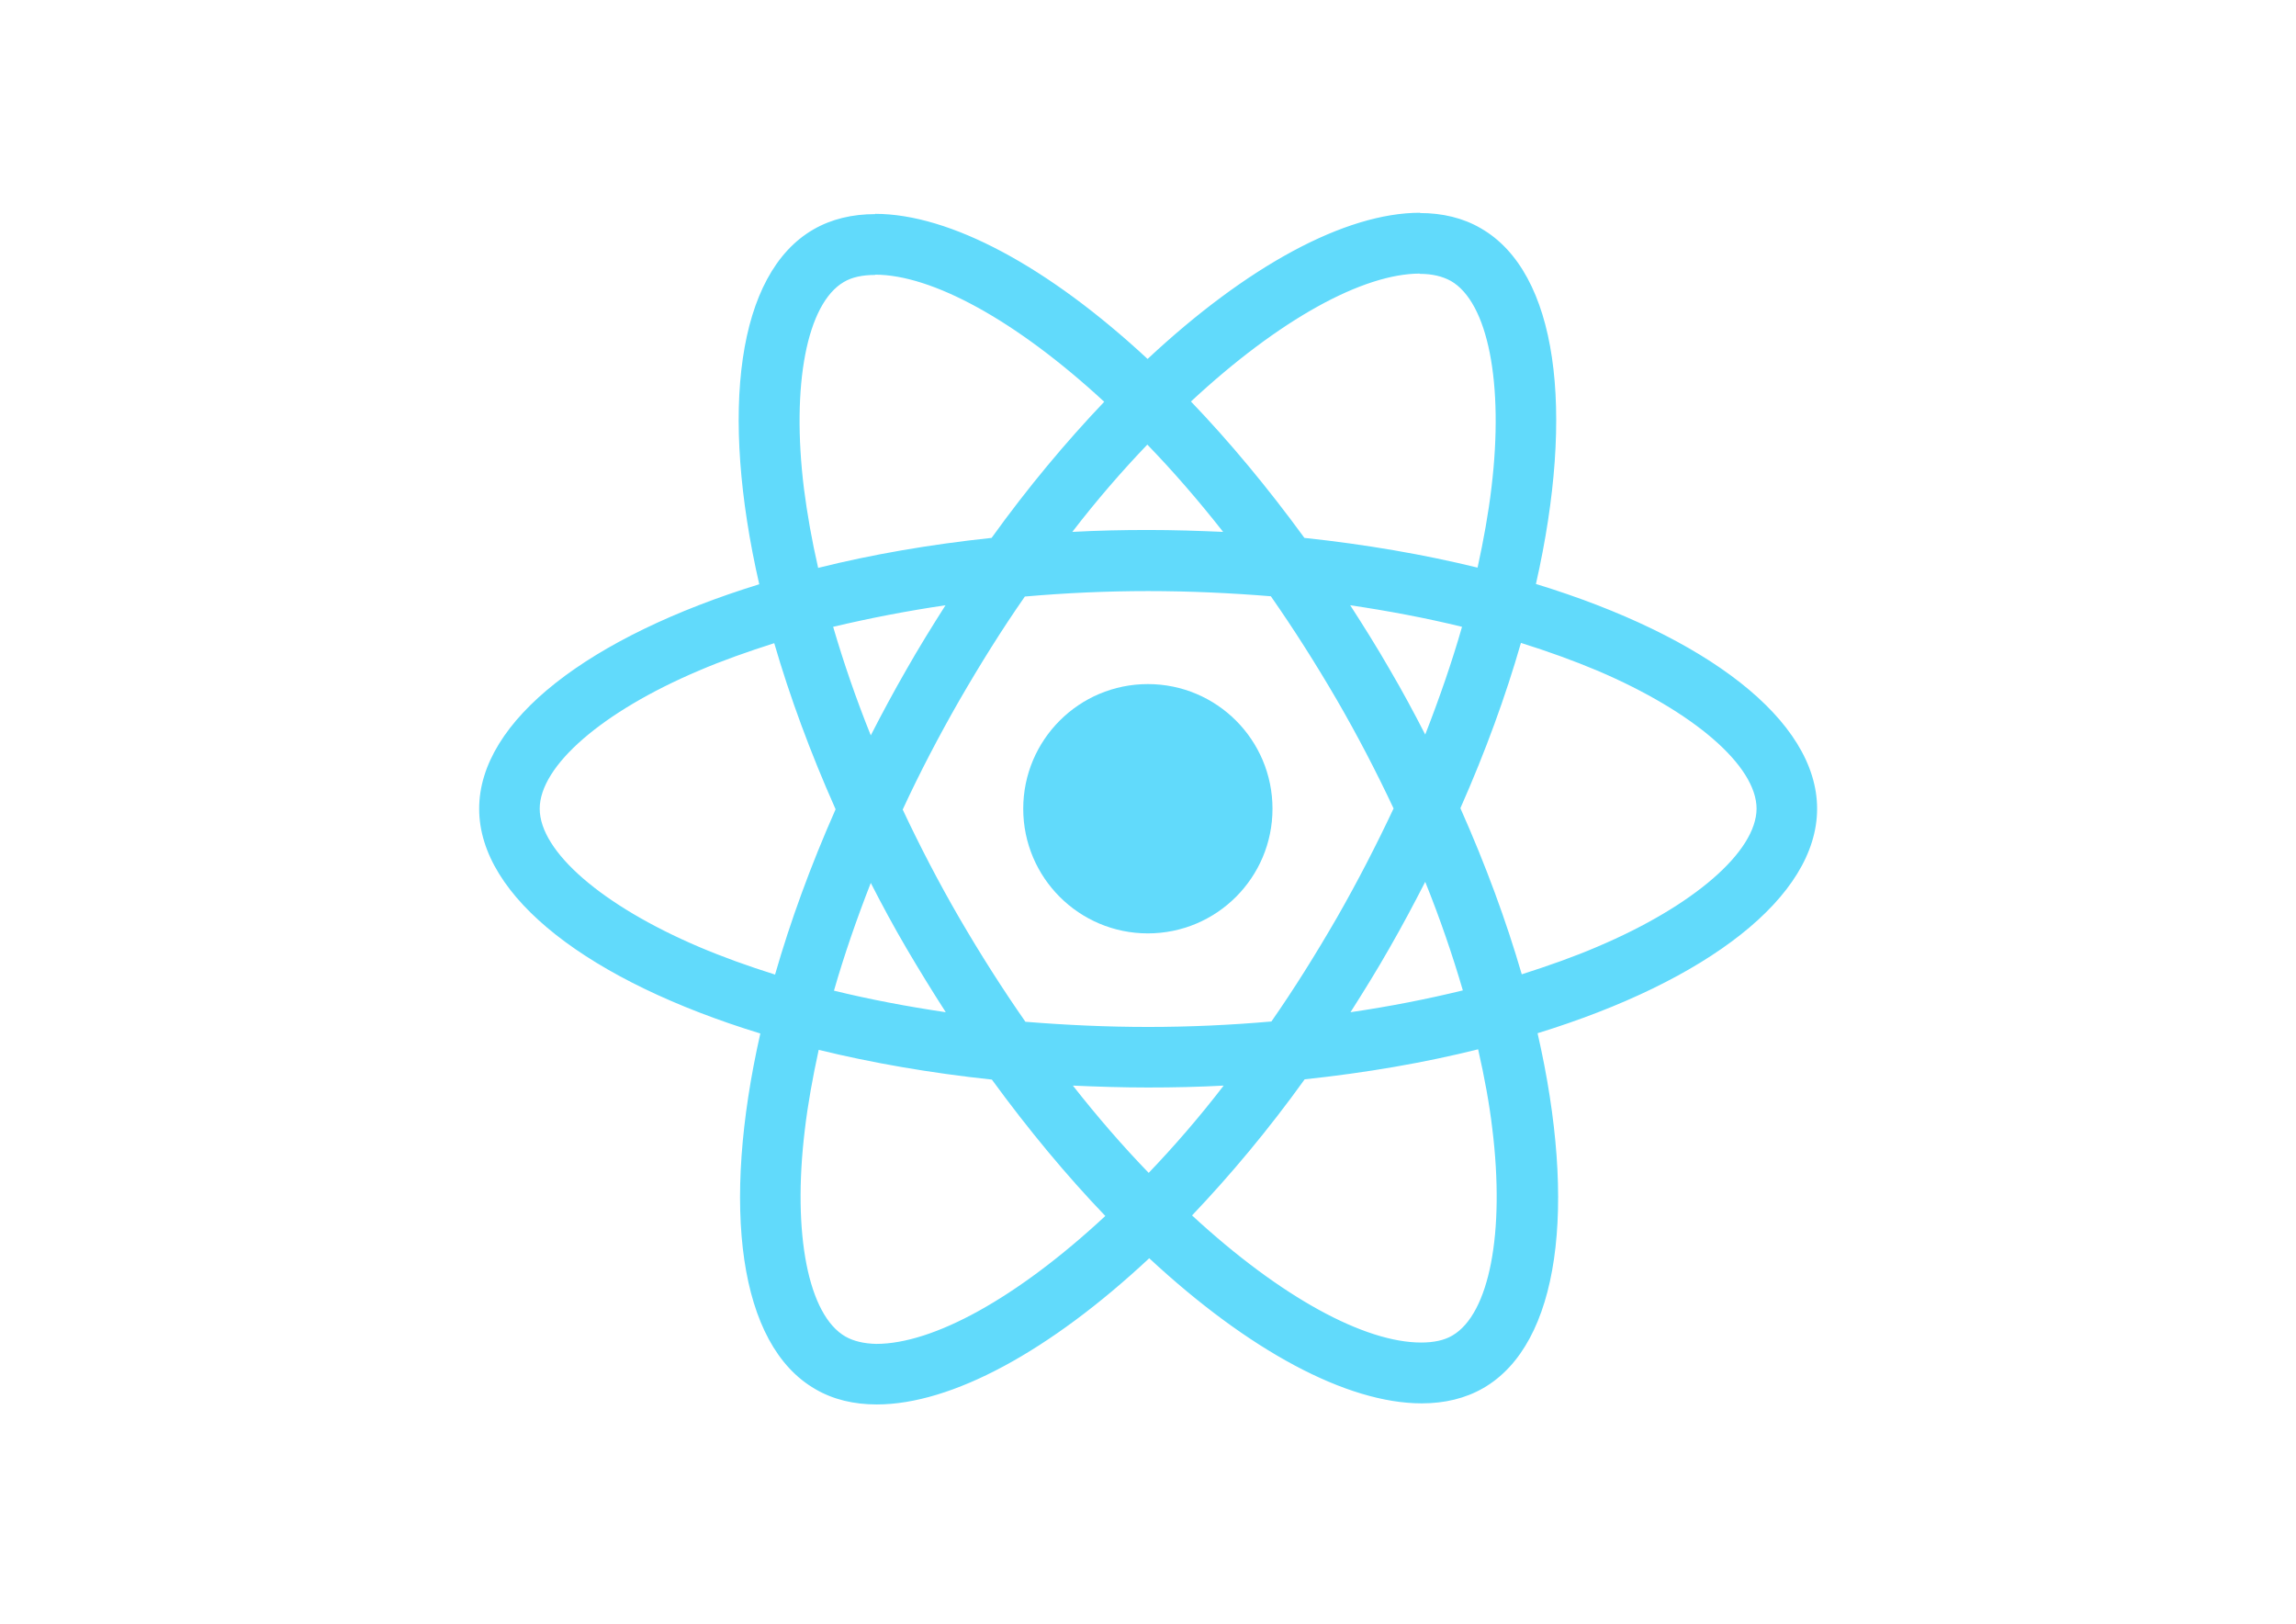
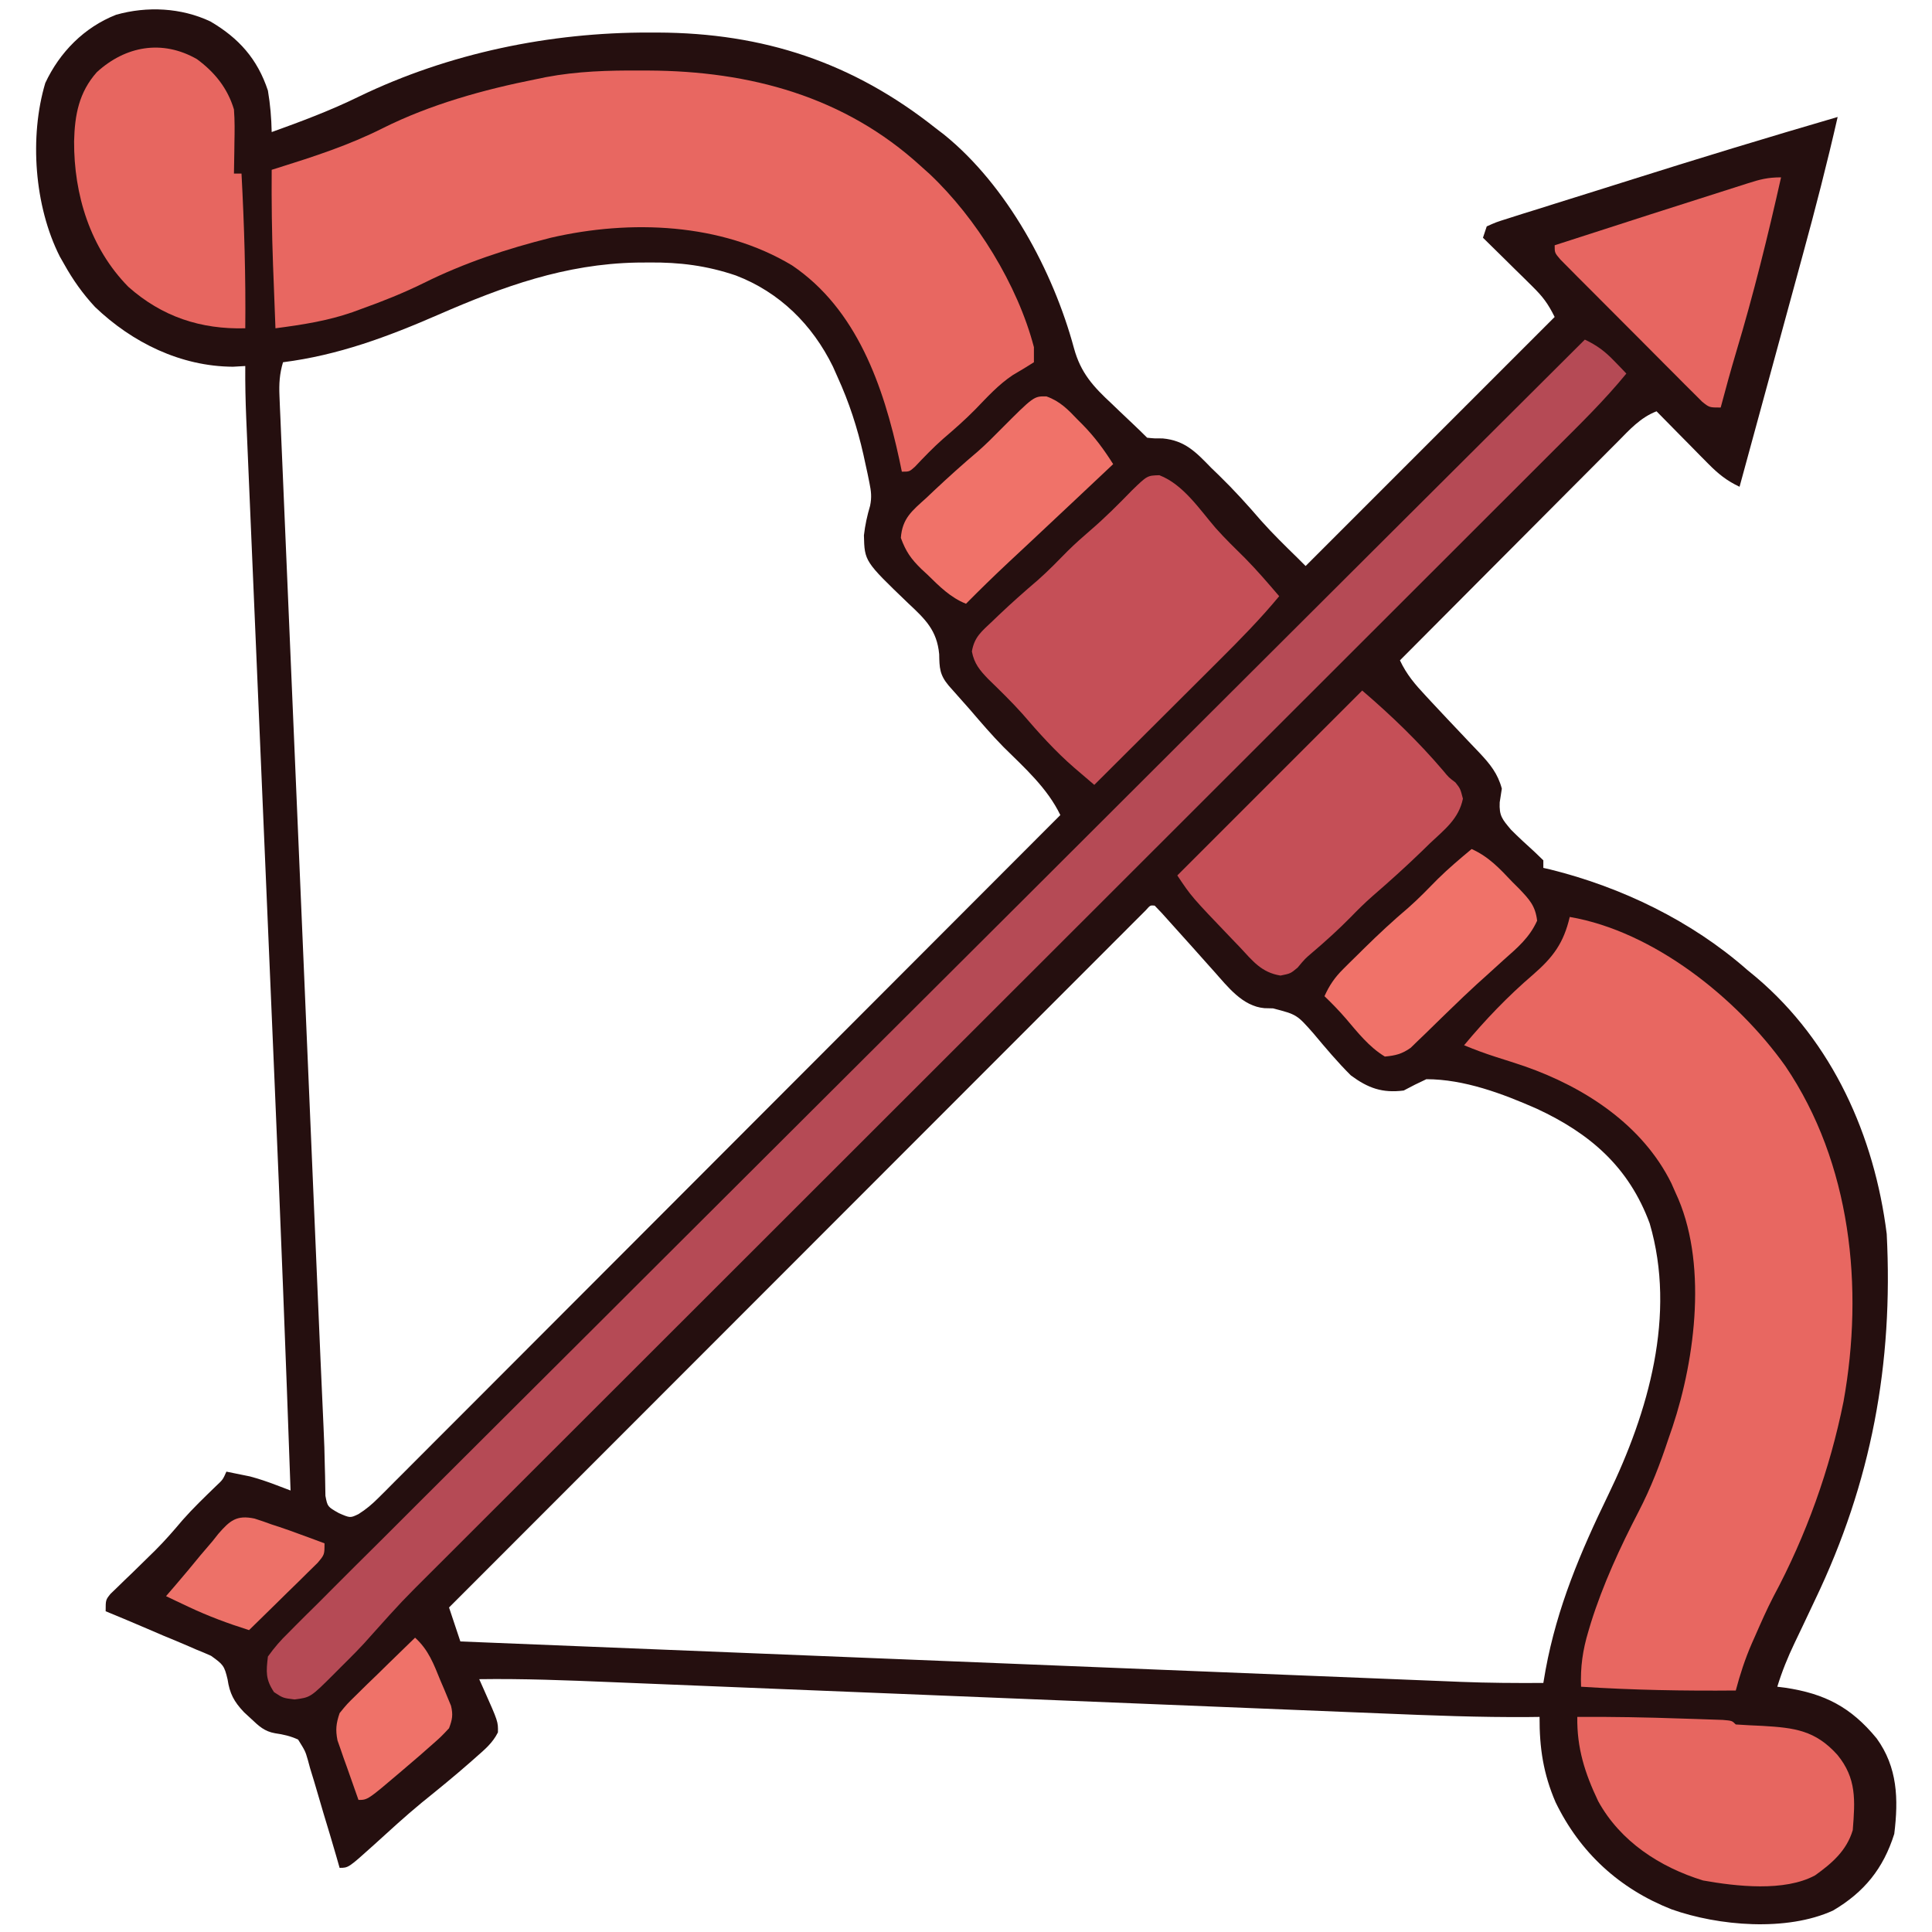
- <svg xmlns="http://www.w3.org/2000/svg" viewBox="0 0 841.9 595.3">
-   <g fill="#61DAFB">
-     <path d="M666.3 296.5c0-32.5-40.7-63.3-103.1-82.4 14.4-63.6 8-114.2-20.2-130.4-6.5-3.8-14.1-5.6-22.4-5.6v22.3c4.6 0 8.3.9 11.4 2.6 13.6 7.8 19.5 37.5 14.9 75.7-1.1 9.4-2.9 19.3-5.1 29.4-19.6-4.8-41-8.5-63.5-10.9-13.5-18.5-27.5-35.3-41.6-50 32.6-30.3 63.2-46.9 84-46.9V78c-27.5 0-63.5 19.6-99.9 53.6-36.4-33.8-72.4-53.2-99.9-53.2v22.3c20.7 0 51.4 16.5 84 46.6-14 14.7-28 31.4-41.3 49.9-22.6 2.4-44 6.1-63.6 11-2.3-10-4-19.7-5.2-29-4.7-38.2 1.1-67.9 14.6-75.8 3-1.8 6.9-2.6 11.5-2.6V78.5c-8.4 0-16 1.8-22.6 5.6-28.1 16.2-34.4 66.7-19.9 130.1-62.2 19.2-102.7 49.9-102.7 82.3 0 32.5 40.7 63.3 103.1 82.4-14.4 63.6-8 114.2 20.2 130.4 6.5 3.8 14.1 5.6 22.5 5.6 27.5 0 63.5-19.6 99.9-53.6 36.4 33.8 72.4 53.2 99.9 53.2 8.4 0 16-1.8 22.6-5.6 28.1-16.2 34.4-66.7 19.9-130.1 62-19.1 102.5-49.9 102.5-82.3zm-130.2-66.7c-3.7 12.9-8.3 26.2-13.5 39.5-4.1-8-8.4-16-13.1-24-4.6-8-9.5-15.8-14.4-23.4 14.2 2.1 27.9 4.7 41 7.9zm-45.8 106.5c-7.8 13.5-15.8 26.3-24.1 38.2-14.9 1.3-30 2-45.2 2-15.1 0-30.2-.7-45-1.9-8.3-11.9-16.4-24.6-24.2-38-7.6-13.1-14.5-26.4-20.8-39.8 6.2-13.4 13.2-26.8 20.7-39.9 7.8-13.5 15.8-26.3 24.1-38.2 14.9-1.3 30-2 45.2-2 15.1 0 30.2.7 45 1.9 8.3 11.9 16.4 24.6 24.2 38 7.6 13.1 14.5 26.4 20.8 39.8-6.3 13.4-13.2 26.8-20.7 39.9zm32.3-13c5.4 13.4 10 26.8 13.8 39.8-13.1 3.2-26.9 5.9-41.2 8 4.9-7.7 9.8-15.6 14.4-23.7 4.6-8 8.9-16.1 13-24.1zM421.2 430c-9.3-9.6-18.6-20.3-27.8-32 9 .4 18.2.7 27.5.7 9.4 0 18.7-.2 27.8-.7-9 11.7-18.3 22.4-27.5 32zm-74.4-58.9c-14.2-2.1-27.9-4.7-41-7.9 3.7-12.9 8.3-26.2 13.5-39.5 4.1 8 8.4 16 13.1 24 4.7 8 9.5 15.8 14.4 23.4zM420.7 163c9.3 9.6 18.6 20.3 27.8 32-9-.4-18.2-.7-27.5-.7-9.4 0-18.7.2-27.8.7 9-11.7 18.3-22.4 27.5-32zm-74 58.9c-4.9 7.7-9.8 15.6-14.4 23.7-4.6 8-8.9 16-13 24-5.4-13.4-10-26.8-13.8-39.8 13.1-3.1 26.9-5.8 41.2-7.9zm-90.5 125.2c-35.4-15.1-58.3-34.9-58.3-50.6 0-15.7 22.9-35.6 58.3-50.6 8.6-3.7 18-7 27.7-10.1 5.7 19.6 13.2 40 22.5 60.9-9.2 20.8-16.6 41.1-22.2 60.6-9.9-3.1-19.3-6.5-28-10.2zM310 490c-13.6-7.8-19.5-37.5-14.9-75.7 1.1-9.4 2.9-19.3 5.1-29.4 19.6 4.8 41 8.5 63.5 10.9 13.5 18.5 27.5 35.3 41.6 50-32.6 30.3-63.2 46.9-84 46.9-4.5-.1-8.3-1-11.3-2.7zm237.2-76.2c4.7 38.2-1.1 67.9-14.6 75.8-3 1.8-6.9 2.6-11.5 2.6-20.7 0-51.4-16.5-84-46.6 14-14.7 28-31.4 41.3-49.9 22.6-2.4 44-6.1 63.6-11 2.3 10.1 4.1 19.8 5.2 29.1zm38.5-66.7c-8.6 3.7-18 7-27.7 10.1-5.7-19.6-13.2-40-22.5-60.9 9.2-20.8 16.6-41.1 22.2-60.6 9.9 3.1 19.3 6.5 28.1 10.2 35.4 15.1 58.3 34.9 58.3 50.6-.1 15.7-23 35.6-58.4 50.6zM320.8 78.4z" />
-     <circle cx="420.9" cy="296.5" r="45.7" />
-     <path d="M520.5 78.1z" />
-   </g>
+ <svg xmlns="http://www.w3.org/2000/svg" version="1.1" width="512" height="512">
+   <path d="M0 0 C7.547 4.423 12.47 9.939 15.246 18.316 C15.869 21.989 16.168 25.594 16.246 29.316 C24.146 26.483 31.892 23.574 39.434 19.879 C63.228 8.39 90.052 2.866 116.371 2.941 C117.45 2.942 117.45 2.942 118.551 2.943 C146.506 3.04 170.234 10.83 192.246 28.316 C193.31 29.129 193.31 29.129 194.395 29.957 C211.133 43.485 223.346 66.123 228.872 86.64 C230.658 93.128 233.926 96.731 238.809 101.254 C239.494 101.912 240.179 102.57 240.885 103.248 C242.146 104.458 243.414 105.661 244.69 106.855 C245.896 107.987 247.076 109.147 248.246 110.316 C250.186 110.515 250.186 110.515 252.371 110.504 C258.319 111.056 261.216 114.174 265.246 118.316 C265.916 118.964 266.587 119.611 267.277 120.277 C271.216 124.11 274.864 128.127 278.445 132.293 C281.556 135.788 284.904 139.044 288.246 142.316 C288.906 142.976 289.566 143.636 290.246 144.316 C312.026 122.536 333.806 100.756 356.246 78.316 C354.441 74.707 353.127 72.96 350.332 70.207 C349.191 69.076 349.191 69.076 348.027 67.922 C347.233 67.145 346.439 66.367 345.621 65.566 C344.819 64.774 344.017 63.981 343.191 63.164 C341.214 61.21 339.232 59.261 337.246 57.316 C337.576 56.326 337.906 55.336 338.246 54.316 C340.69 53.212 340.69 53.212 343.99 52.175 C345.841 51.583 345.841 51.583 347.73 50.98 C349.097 50.557 350.464 50.134 351.832 49.711 C353.246 49.265 354.66 48.817 356.073 48.369 C359.824 47.182 363.579 46.011 367.336 44.842 C370.315 43.912 373.291 42.972 376.267 42.031 C394.534 36.257 412.854 30.682 431.246 25.316 C428.464 37.526 425.347 49.617 422.043 61.695 C421.555 63.487 421.068 65.279 420.58 67.071 C419.314 71.725 418.044 76.379 416.773 81.032 C415.47 85.805 414.171 90.58 412.871 95.354 C410.333 104.675 407.791 113.996 405.246 123.316 C401.821 121.699 399.589 119.893 396.918 117.184 C396.119 116.378 395.32 115.572 394.496 114.742 C393.671 113.9 392.846 113.059 391.996 112.191 C390.735 110.917 390.735 110.917 389.449 109.617 C387.377 107.521 385.309 105.421 383.246 103.316 C378.951 104.972 376.085 108.212 372.917 111.418 C372.292 112.043 371.667 112.667 371.024 113.311 C368.963 115.373 366.909 117.442 364.855 119.512 C363.427 120.944 361.998 122.376 360.568 123.808 C356.809 127.575 353.055 131.348 349.303 135.122 C345.473 138.973 341.637 142.818 337.801 146.664 C330.277 154.209 322.76 161.761 315.246 169.316 C317.02 173.096 319.257 175.695 322.121 178.754 C322.599 179.27 323.077 179.785 323.57 180.317 C326.217 183.169 328.89 185.996 331.57 188.816 C332.111 189.391 332.652 189.965 333.209 190.557 C334.254 191.665 335.304 192.767 336.361 193.863 C339.146 196.824 341.192 199.356 342.246 203.316 C342.06 204.513 341.875 205.709 341.684 206.941 C341.514 210.491 342.325 211.41 344.688 214.207 C346.677 216.208 348.747 218.105 350.84 219.996 C351.634 220.762 352.428 221.528 353.246 222.316 C353.246 222.976 353.246 223.636 353.246 224.316 C353.843 224.452 354.44 224.587 355.055 224.727 C374.035 229.436 392.533 238.386 407.246 251.316 C408.063 251.991 408.881 252.665 409.723 253.359 C429.937 270.538 440.976 295.323 444.246 321.316 C446.007 355.737 440.199 387.122 425.246 418.316 C424.14 420.65 423.037 422.984 421.935 425.319 C421.249 426.769 420.557 428.217 419.86 429.662 C418.03 433.482 416.495 437.256 415.246 441.316 C415.936 441.403 416.625 441.489 417.336 441.578 C427.857 443.151 434.78 446.736 441.582 455.016 C447.115 462.665 447.389 471.06 446.246 480.316 C443.347 489.533 438.261 495.769 430.027 500.625 C417.711 506.257 399.709 504.727 387.246 500.316 C373.428 494.887 362.958 485.276 356.496 471.941 C353.23 464.358 352.206 457.53 352.246 449.316 C350.834 449.332 350.834 449.332 349.394 449.349 C336.442 449.447 323.529 448.935 310.589 448.398 C308.146 448.3 305.703 448.201 303.261 448.103 C298.033 447.892 292.805 447.679 287.578 447.464 C280.004 447.153 272.431 446.847 264.858 446.541 C252.546 446.045 240.233 445.545 227.921 445.044 C227.187 445.014 226.452 444.984 225.696 444.953 C222.72 444.832 219.745 444.711 216.77 444.59 C208.573 444.256 200.377 443.922 192.18 443.589 C191.446 443.559 190.711 443.529 189.955 443.498 C177.68 442.999 165.405 442.502 153.13 442.007 C145.581 441.702 138.033 441.395 130.484 441.085 C124.696 440.848 118.907 440.614 113.119 440.38 C110.756 440.285 108.393 440.188 106.03 440.09 C94.43 439.611 82.858 439.147 71.246 439.316 C71.639 440.198 72.032 441.08 72.437 441.989 C76.261 450.57 76.261 450.57 76.203 453.414 C74.778 456.247 72.746 457.915 70.371 460.004 C69.88 460.439 69.389 460.874 68.883 461.322 C64.666 465.028 60.313 468.564 55.945 472.09 C51.583 475.688 47.431 479.515 43.246 483.316 C36.579 489.316 36.579 489.316 34.246 489.316 C33.809 487.787 33.809 487.787 33.363 486.227 C32.272 482.441 31.136 478.669 29.986 474.9 C29.495 473.268 29.016 471.633 28.549 469.994 C27.876 467.635 27.159 465.293 26.434 462.949 C26.234 462.216 26.035 461.482 25.83 460.727 C25.146 458.366 25.146 458.366 23.246 455.316 C21.185 454.383 19.361 453.964 17.124 453.644 C14.367 453.163 12.868 451.774 10.871 449.879 C10.224 449.282 9.577 448.685 8.91 448.07 C6.25 445.266 5.11 443.109 4.557 439.369 C3.704 435.77 3.41 435.433 0.173 433.123 C-1.115 432.542 -2.417 431.994 -3.73 431.473 C-4.416 431.173 -5.101 430.874 -5.807 430.565 C-7.987 429.62 -10.181 428.718 -12.379 427.816 C-13.864 427.181 -15.349 426.543 -16.832 425.902 C-20.46 424.342 -24.102 422.82 -27.754 421.316 C-27.754 418.316 -27.754 418.316 -26.488 416.726 C-25.904 416.164 -25.32 415.602 -24.719 415.023 C-24.078 414.397 -23.436 413.771 -22.776 413.125 C-21.744 412.137 -21.744 412.137 -20.691 411.129 C-19.3 409.77 -17.911 408.409 -16.523 407.047 C-15.862 406.398 -15.2 405.748 -14.518 405.08 C-11.993 402.556 -9.677 399.889 -7.379 397.16 C-4.606 394.014 -1.579 391.122 1.426 388.199 C3.31 386.439 3.31 386.439 4.246 384.316 C5.581 384.579 6.914 384.852 8.246 385.129 C9.36 385.355 9.36 385.355 10.496 385.586 C12.888 386.221 15.108 386.984 17.418 387.862 C18.494 388.27 18.494 388.27 19.593 388.686 C20.138 388.894 20.684 389.102 21.246 389.316 C19.982 353.309 18.57 317.311 17.024 281.315 C16.748 274.87 16.474 268.424 16.199 261.979 C15.741 251.227 15.283 240.474 14.823 229.722 C14.794 229.049 14.765 228.376 14.736 227.683 C14.59 224.269 14.444 220.855 14.298 217.441 C14.001 210.512 13.705 203.583 13.409 196.653 C13.379 195.967 13.35 195.28 13.32 194.573 C12.83 183.125 12.342 171.678 11.855 160.23 C11.53 152.602 11.204 144.975 10.877 137.347 C10.675 132.636 10.474 127.924 10.274 123.213 C10.181 121.032 10.087 118.852 9.993 116.671 C9.865 113.697 9.738 110.722 9.612 107.748 C9.575 106.887 9.537 106.027 9.499 105.14 C9.305 100.527 9.21 95.934 9.246 91.316 C7.637 91.409 7.637 91.409 5.996 91.504 C-7.86 91.431 -20.704 85.107 -30.566 75.672 C-33.835 72.153 -36.419 68.507 -38.754 64.316 C-39.32 63.324 -39.32 63.324 -39.898 62.312 C-46.656 48.974 -48.001 30.546 -43.754 16.316 C-39.932 8.143 -33.441 1.554 -24.984 -1.773 C-16.763 -4.09 -7.745 -3.65 0 0 Z M60.462 77.696 C47.005 83.556 33.919 88.454 19.246 90.316 C18.332 93.392 18.172 96.003 18.308 99.202 C18.347 100.19 18.386 101.178 18.426 102.196 C18.475 103.279 18.524 104.362 18.575 105.478 C18.622 106.631 18.67 107.783 18.718 108.971 C18.851 112.171 18.99 115.371 19.13 118.571 C19.28 122.022 19.423 125.474 19.568 128.926 C19.851 135.691 20.141 142.456 20.433 149.22 C20.773 157.107 21.107 164.993 21.441 172.88 C22.037 186.964 22.638 201.048 23.243 215.132 C23.828 228.777 24.411 242.422 24.989 256.067 C25.042 257.325 25.042 257.325 25.096 258.608 C25.168 260.298 25.24 261.988 25.311 263.678 C25.347 264.512 25.382 265.346 25.418 266.205 C25.454 267.036 25.489 267.868 25.525 268.725 C26.077 281.75 26.632 294.774 27.187 307.798 C27.354 311.725 27.522 315.652 27.689 319.579 C28.04 327.841 28.392 336.103 28.747 344.364 C28.894 347.779 29.04 351.193 29.185 354.608 C29.437 360.545 29.697 366.482 29.983 372.419 C30.155 376.031 30.281 379.635 30.334 383.251 C30.354 383.962 30.373 384.673 30.394 385.405 C30.443 387.175 30.465 388.946 30.485 390.716 C31.04 393.604 31.04 393.604 34.046 395.314 C37.06 396.618 37.06 396.618 39.236 395.574 C41.31 394.277 42.885 392.926 44.612 391.197 C45.585 390.229 45.585 390.229 46.578 389.242 C47.283 388.532 47.987 387.822 48.712 387.091 C49.467 386.337 50.222 385.584 51 384.808 C53.535 382.277 56.063 379.738 58.591 377.199 C60.404 375.385 62.217 373.572 64.031 371.759 C67.939 367.852 71.843 363.942 75.745 360.029 C81.386 354.371 87.033 348.719 92.682 343.068 C101.845 333.9 111.005 324.728 120.161 315.552 C129.056 306.639 137.953 297.728 146.853 288.82 C147.401 288.271 147.95 287.722 148.515 287.156 C151.267 284.401 154.019 281.647 156.771 278.892 C179.602 256.04 202.427 233.181 225.246 210.316 C221.792 203.163 215.817 197.84 210.219 192.316 C207.067 189.121 204.17 185.72 201.246 182.316 C199.375 180.203 197.504 178.09 195.629 175.98 C193.252 173.12 193.207 171.323 193.141 167.699 C192.553 161.348 189.447 158.405 184.934 154.191 C173.361 143.07 173.361 143.07 173.195 136.19 C173.497 133.504 174.064 130.928 174.834 128.338 C175.301 126.045 175.11 124.513 174.645 122.227 C174.408 121.06 174.408 121.06 174.167 119.869 C173.897 118.636 173.897 118.636 173.621 117.379 C173.437 116.53 173.253 115.681 173.064 114.807 C171.451 107.675 169.283 100.979 166.246 94.316 C165.62 92.905 165.62 92.905 164.98 91.465 C159.535 80.355 150.844 71.751 139.246 67.316 C131.527 64.706 124.373 63.798 116.246 63.879 C115.159 63.886 114.072 63.894 112.951 63.902 C93.991 64.283 77.633 70.213 60.462 77.696 Z M247.929 235.509 C247.365 236.074 246.8 236.639 246.218 237.221 C245.243 238.193 245.243 238.193 244.249 239.185 C243.168 240.27 243.168 240.27 242.065 241.378 C241.304 242.137 240.544 242.897 239.76 243.679 C237.191 246.247 234.625 248.819 232.058 251.391 C230.226 253.223 228.393 255.056 226.56 256.888 C222.603 260.845 218.648 264.803 214.694 268.763 C208.977 274.488 203.257 280.21 197.537 285.932 C188.257 295.214 178.979 304.498 169.703 313.784 C160.689 322.807 151.675 331.828 142.659 340.849 C142.104 341.404 141.548 341.96 140.976 342.532 C138.19 345.319 135.405 348.106 132.619 350.893 C109.491 374.031 86.368 397.173 63.246 420.316 C64.236 423.286 65.226 426.256 66.246 429.316 C100.931 430.721 135.615 432.122 170.3 433.52 C174.399 433.686 178.498 433.851 182.597 434.016 C183.413 434.049 184.229 434.082 185.07 434.116 C198.266 434.648 211.462 435.182 224.658 435.716 C238.208 436.265 251.758 436.812 265.308 437.357 C273.662 437.693 282.017 438.031 290.371 438.37 C296.108 438.604 301.844 438.835 307.581 439.064 C310.886 439.197 314.191 439.33 317.496 439.465 C321.091 439.612 324.686 439.756 328.281 439.899 C329.309 439.942 330.337 439.984 331.397 440.029 C338.682 440.313 345.955 440.361 353.246 440.316 C353.54 438.607 353.54 438.607 353.84 436.863 C356.898 420.245 363.084 405.644 370.434 390.504 C381.096 368.532 388.538 342.75 381.43 318.535 C375.915 303.582 365.649 294.713 351.52 288.145 C342.437 284.138 332.248 280.316 322.246 280.316 C320.215 281.251 318.211 282.249 316.246 283.316 C310.536 284.043 306.79 282.668 302.246 279.316 C298.736 275.83 295.555 272.045 292.383 268.252 C287.926 263.19 287.926 263.19 281.613 261.547 C280.864 261.528 280.114 261.51 279.342 261.491 C273.555 261.009 269.609 255.816 265.996 251.754 C265.299 250.978 265.299 250.978 264.588 250.187 C263.135 248.568 261.691 246.942 260.246 245.316 C258.82 243.724 257.391 242.134 255.958 240.547 C254.683 239.135 253.414 237.718 252.145 236.301 C251.518 235.646 250.892 234.991 250.246 234.316 C249.074 234.205 249.074 234.205 247.929 235.509 Z " fill="#250F0F" transform="translate(55.75391,5.683594)" />
+   <path d="M0 0 C1.058 0.003 1.058 0.003 2.137 0.006 C29.032 0.123 54.126 6.871 74.312 25.312 C75.091 26.01 75.87 26.707 76.672 27.426 C89.052 39.101 99.983 56.763 104.312 73.312 C104.312 74.632 104.312 75.953 104.312 77.312 C102.469 78.473 100.617 79.621 98.727 80.703 C94.912 83.246 91.938 86.541 88.762 89.824 C86.032 92.597 83.159 95.119 80.199 97.641 C77.575 99.966 75.165 102.48 72.758 105.027 C71.312 106.312 71.312 106.312 69.312 106.312 C68.984 104.733 68.984 104.733 68.648 103.121 C64.447 83.697 57.412 63.233 40.188 51.625 C21.477 40.378 -2.645 39.451 -23.688 44.312 C-35.401 47.257 -46.579 50.941 -57.397 56.317 C-62.792 58.974 -68.274 61.169 -73.938 63.188 C-74.717 63.474 -75.496 63.76 -76.3 64.055 C-82.966 66.368 -89.705 67.398 -96.688 68.312 C-96.859 63.938 -97.023 59.563 -97.188 55.188 C-97.235 53.969 -97.283 52.751 -97.332 51.496 C-97.643 43.094 -97.746 34.719 -97.688 26.312 C-97.14 26.142 -96.593 25.972 -96.03 25.797 C-86.528 22.813 -77.22 19.804 -68.312 15.312 C-55.633 8.975 -41.567 5.068 -27.688 2.312 C-26.363 2.038 -26.363 2.038 -25.012 1.758 C-16.677 0.179 -8.465 -0.045 0 0 Z " fill="#E86761" transform="translate(169.6875,18.6875)" />
+   <path d="M0 0 C22.231 3.809 44.348 21.528 57.157 39.546 C74.554 65.235 77.989 98.219 72.562 128.375 C68.942 146.397 62.647 163.963 53.963 180.138 C52.201 183.545 50.663 187.05 49.125 190.562 C48.839 191.206 48.552 191.849 48.257 192.512 C46.47 196.621 45.145 200.681 44 205 C30.292 205.127 16.681 204.885 3 204 C2.791 198.784 3.437 194.279 4.938 189.312 C5.153 188.59 5.368 187.867 5.59 187.123 C8.786 176.918 13.329 167.079 18.247 157.594 C21.514 151.294 23.966 144.923 26.188 138.188 C26.53 137.197 26.872 136.206 27.225 135.186 C33.363 116.77 36.583 91.097 28 73 C27.649 72.205 27.299 71.409 26.938 70.59 C19.283 55.095 3.978 45.152 -11.922 39.586 C-14.49 38.718 -17.066 37.894 -19.652 37.078 C-22.497 36.162 -25.243 35.151 -28 34 C-22.378 27.254 -16.423 21.03 -9.75 15.312 C-4.367 10.637 -1.629 6.922 0 0 Z " fill="#E86761" transform="translate(416,243)" />
+   <path d="M0 0 C3.181 1.509 5.299 3.079 7.75 5.625 C8.364 6.257 8.977 6.888 9.609 7.539 C10.068 8.021 10.527 8.503 11 9 C5.188 16.116 -1.362 22.495 -7.861 28.974 C-9.185 30.299 -10.51 31.623 -11.834 32.948 C-15.464 36.578 -19.098 40.206 -22.732 43.833 C-26.654 47.749 -30.573 51.668 -34.493 55.586 C-41.283 62.374 -48.075 69.159 -54.868 75.943 C-64.698 85.761 -74.525 95.581 -84.35 105.403 C-100.303 121.348 -116.258 137.292 -132.214 153.235 C-132.93 153.95 -132.93 153.95 -133.66 154.68 C-141.404 162.417 -149.148 170.154 -156.892 177.891 C-164.146 185.139 -171.401 192.387 -178.656 199.635 C-179.132 200.111 -179.609 200.588 -180.1 201.079 C-196.477 217.441 -212.852 233.806 -229.226 250.172 C-239.027 259.969 -248.829 269.763 -258.634 279.556 C-265.352 286.265 -272.068 292.976 -278.783 299.689 C-282.657 303.562 -286.532 307.433 -290.409 311.303 C-293.96 314.847 -297.508 318.393 -301.055 321.942 C-302.336 323.223 -303.619 324.504 -304.902 325.783 C-313.498 334.337 -313.498 334.337 -321.591 343.363 C-324.159 346.347 -326.958 349.103 -329.75 351.875 C-330.595 352.726 -330.595 352.726 -331.457 353.594 C-337.714 359.836 -337.714 359.836 -341.938 360.375 C-345 360 -345 360 -347.375 358.438 C-349.646 355.031 -349.478 353.045 -349 349 C-347.245 346.563 -345.676 344.745 -343.55 342.688 C-342.96 342.091 -342.371 341.494 -341.764 340.878 C-339.776 338.871 -337.764 336.891 -335.751 334.909 C-334.31 333.465 -332.87 332.019 -331.432 330.572 C-327.468 326.593 -323.483 322.636 -319.494 318.682 C-315.2 314.417 -310.925 310.132 -306.648 305.85 C-299.232 298.431 -291.804 291.024 -284.367 283.627 C-276.566 275.867 -268.772 268.101 -260.988 260.324 C-260.505 259.841 -260.021 259.358 -259.522 258.86 C-257.065 256.405 -254.608 253.95 -252.151 251.495 C-234.745 234.104 -217.323 216.729 -199.891 199.363 C-182.955 182.492 -166.027 165.613 -149.109 148.724 C-148.587 148.204 -148.066 147.683 -147.529 147.147 C-142.292 141.92 -137.056 136.693 -131.82 131.465 C-121.154 120.817 -110.486 110.169 -99.818 99.521 C-99.327 99.032 -98.837 98.542 -98.331 98.038 C-65.571 65.342 -32.787 32.669 0 0 Z " fill="#B54A55" transform="translate(420,90)" />
+   <path d="M0 0 C6.328 2.445 10.606 9.003 14.934 14.027 C17.423 16.816 20.087 19.41 22.75 22.031 C25.908 25.239 28.825 28.644 31.75 32.062 C26.747 38.105 21.318 43.623 15.758 49.152 C14.802 50.106 13.847 51.06 12.891 52.015 C10.398 54.504 7.902 56.991 5.405 59.476 C2.849 62.022 0.296 64.571 -2.258 67.119 C-7.252 72.103 -12.25 77.084 -17.25 82.062 C-18.376 81.101 -19.502 80.139 -20.627 79.177 C-21.254 78.642 -21.881 78.106 -22.526 77.554 C-27.586 73.175 -31.993 68.249 -36.348 63.184 C-39.205 59.997 -42.265 57.026 -45.332 54.043 C-47.571 51.731 -49.09 49.92 -49.688 46.711 C-49.048 42.842 -47.065 41.357 -44.25 38.688 C-43.748 38.206 -43.246 37.724 -42.729 37.227 C-39.296 33.956 -35.752 30.817 -32.145 27.738 C-29.382 25.295 -26.833 22.654 -24.246 20.027 C-22.329 18.14 -20.354 16.376 -18.312 14.625 C-14.408 11.276 -10.816 7.667 -7.23 3.98 C-3.212 0.089 -3.212 0.089 0 0 Z " fill="#C54F57" transform="translate(307.25,125.9375)" />
+   <path d="M0 0 C7.757 6.649 14.871 13.501 21.492 21.273 C22.939 23.034 22.939 23.034 24.695 24.352 C26 26 26 26 26.688 28.66 C25.588 34.003 21.878 36.788 18 40.438 C17.256 41.163 16.512 41.888 15.746 42.635 C11.518 46.726 7.163 50.643 2.715 54.492 C0.719 56.247 -1.155 58.089 -3 60 C-6.28 63.332 -9.696 66.429 -13.258 69.457 C-15.149 71.065 -15.149 71.065 -17.125 73.438 C-19 75 -19 75 -21.652 75.535 C-26.717 74.725 -29.031 71.655 -32.438 68 C-33.098 67.314 -33.759 66.628 -34.44 65.921 C-45.237 54.645 -45.237 54.645 -49 49 C-32.83 32.83 -16.66 16.66 0 0 Z " fill="#C54F57" transform="translate(361,183)" />
+   <path d="M0 0 C4.705 3.453 8.145 7.721 9.82 13.336 C10.049 16.279 10.01 19.198 9.945 22.148 C9.936 22.937 9.927 23.725 9.918 24.537 C9.895 26.47 9.859 28.403 9.82 30.336 C10.48 30.336 11.14 30.336 11.82 30.336 C12.551 44.015 12.963 57.637 12.82 71.336 C1.007 71.656 -9.259 68.265 -18.18 60.336 C-28.29 50.047 -32.615 35.91 -32.543 21.764 C-32.373 14.797 -31.276 8.835 -26.531 3.473 C-18.922 -3.489 -9.191 -5.247 0 0 Z " fill="#E76660" transform="translate(52.17969,15.66406)" />
+   <path d="M0 0 C9.26 -0.061 18.496 0.11 27.75 0.438 C29.653 0.496 29.653 0.496 31.594 0.557 C32.795 0.599 33.997 0.64 35.234 0.684 C36.862 0.739 36.862 0.739 38.522 0.795 C41 1 41 1 42 2 C44.352 2.16 46.707 2.278 49.062 2.375 C57.606 2.881 63.075 3.552 68.938 10.062 C74.031 16.293 73.628 22.096 73 30 C71.386 35.442 67.479 38.801 63 42 C54.888 46.379 42.126 44.914 33.34 43.348 C21.867 39.826 11.375 32.98 5.535 22.328 C2.011 14.933 -0.128 8.252 0 0 Z " fill="#E76660" transform="translate(418,455)" />
+   <path d="M0 0 C-3.485 15.526 -7.283 30.947 -11.863 46.188 C-13.329 51.102 -14.683 56.044 -16 61 C-19 61 -19 61 -20.917 59.457 C-21.639 58.735 -22.361 58.012 -23.104 57.268 C-24.335 56.046 -24.335 56.046 -25.591 54.8 C-26.472 53.91 -27.354 53.019 -28.262 52.102 C-29.168 51.196 -30.073 50.291 -31.007 49.358 C-32.924 47.441 -34.835 45.519 -36.743 43.593 C-39.193 41.12 -41.654 38.659 -44.118 36.201 C-46.463 33.861 -48.8 31.512 -51.137 29.164 C-52.024 28.278 -52.912 27.391 -53.826 26.478 C-54.637 25.657 -55.448 24.836 -56.284 23.991 C-57.003 23.267 -57.723 22.543 -58.464 21.797 C-60 20 -60 20 -60 18 C-42.968 12.495 -25.933 7 -8.868 1.597 C-5.597 0.551 -3.536 0 0 0 Z " fill="#E76661" transform="translate(472,47)" />
+   <path d="M0 0 C4.561 2.057 7.413 5.161 10.812 8.75 C11.423 9.358 12.033 9.967 12.662 10.594 C15.335 13.415 16.889 15.067 17.355 18.992 C15.335 23.476 12.148 26.153 8.5 29.375 C6.952 30.779 5.406 32.184 3.859 33.59 C2.66 34.67 2.66 34.67 1.436 35.773 C-0.997 37.997 -3.371 40.269 -5.734 42.566 C-6.492 43.299 -7.249 44.031 -8.029 44.786 C-9.485 46.196 -10.934 47.612 -12.377 49.035 C-13.041 49.672 -13.706 50.309 -14.391 50.965 C-14.968 51.528 -15.546 52.091 -16.142 52.672 C-18.438 54.313 -20.201 54.745 -23 55 C-27.21 52.452 -30.184 48.614 -33.352 44.906 C-35.142 42.836 -37.026 40.895 -39 39 C-37.687 36.098 -36.281 34.033 -34.023 31.793 C-33.439 31.21 -32.855 30.627 -32.252 30.026 C-31.633 29.419 -31.013 28.813 -30.375 28.188 C-29.741 27.56 -29.108 26.933 -28.455 26.287 C-24.681 22.575 -20.834 18.995 -16.793 15.574 C-14.047 13.163 -11.527 10.537 -8.965 7.934 C-6.108 5.122 -3.079 2.566 0 0 Z " fill="#F07269" transform="translate(390,225)" />
+   <path d="M0 0 C3.551 1.256 5.697 3.462 8.234 6.133 C8.703 6.603 9.172 7.073 9.654 7.557 C12.813 10.795 15.275 14.139 17.672 17.945 C15.172 20.3 12.672 22.654 10.172 25.008 C9.41 25.725 8.649 26.442 7.864 27.181 C3.978 30.839 0.09 34.493 -3.809 38.137 C-4.516 38.799 -5.224 39.46 -5.953 40.142 C-7.292 41.394 -8.632 42.645 -9.973 43.895 C-13.835 47.506 -17.609 51.186 -21.328 54.945 C-25.47 53.291 -28.385 50.328 -31.516 47.258 C-32.062 46.753 -32.607 46.248 -33.17 45.729 C-35.901 43.051 -37.257 41.141 -38.594 37.488 C-38.205 32.299 -35.632 30.32 -31.891 26.945 C-31.243 26.332 -30.596 25.718 -29.929 25.085 C-26.085 21.465 -22.156 17.934 -18.125 14.523 C-16.057 12.707 -14.135 10.781 -12.203 8.82 C-3.339 -0.078 -3.339 -0.078 0 0 Z " fill="#F07269" transform="translate(277.3281,105.0547)" />
+   <path d="M0 0 C3.595 3.268 4.944 7.012 6.75 11.438 C7.079 12.201 7.407 12.965 7.746 13.752 C8.052 14.493 8.357 15.233 8.672 15.996 C8.951 16.668 9.231 17.34 9.519 18.033 C10.103 20.419 9.865 21.714 9 24 C6.883 26.262 6.883 26.262 4.125 28.688 C3.139 29.555 2.153 30.423 1.137 31.316 C0.093 32.213 -0.953 33.107 -2 34 C-2.516 34.442 -3.032 34.884 -3.564 35.339 C-12.558 43 -12.558 43 -15 43 C-16.036 40.109 -17.054 37.213 -18.062 34.312 C-18.357 33.496 -18.652 32.679 -18.955 31.838 C-19.229 31.042 -19.503 30.246 -19.785 29.426 C-20.17 28.334 -20.17 28.334 -20.563 27.22 C-21.12 24.392 -20.927 22.738 -20 20 C-18.051 17.596 -18.051 17.596 -15.527 15.137 C-14.628 14.25 -13.729 13.364 -12.803 12.451 C-11.857 11.539 -10.912 10.627 -9.938 9.688 C-8.978 8.748 -8.019 7.807 -7.061 6.865 C-4.716 4.568 -2.362 2.28 0 0 Z " fill="#EF7269" transform="translate(110,434)" />
+   <path d="M0 0 C1.531 0.484 3.05 1.006 4.555 1.566 C5.224 1.784 5.894 2.001 6.584 2.225 C8.443 2.838 10.281 3.514 12.117 4.191 C13.944 4.86 13.944 4.86 15.809 5.543 C17.168 6.05 17.168 6.05 18.555 6.566 C18.555 9.566 18.555 9.566 16.719 11.743 C15.881 12.565 15.043 13.387 14.18 14.234 C13.277 15.127 12.375 16.02 11.445 16.939 C10.482 17.878 9.518 18.816 8.555 19.754 C7.59 20.703 6.627 21.653 5.664 22.604 C3.301 24.931 0.931 27.252 -1.445 29.566 C-6.985 27.814 -12.256 25.866 -17.508 23.379 C-19.196 22.584 -19.196 22.584 -20.918 21.773 C-21.752 21.375 -22.586 20.977 -23.445 20.566 C-22.156 19.068 -22.156 19.068 -20.84 17.539 C-18.632 14.972 -16.472 12.374 -14.332 9.75 C-13.267 8.5 -12.201 7.251 -11.133 6.004 C-10.615 5.351 -10.098 4.698 -9.564 4.025 C-6.49 0.51 -4.742 -0.992 0 0 Z " fill="#ED7168" transform="translate(67.44531,402.4336)" />
</svg>
